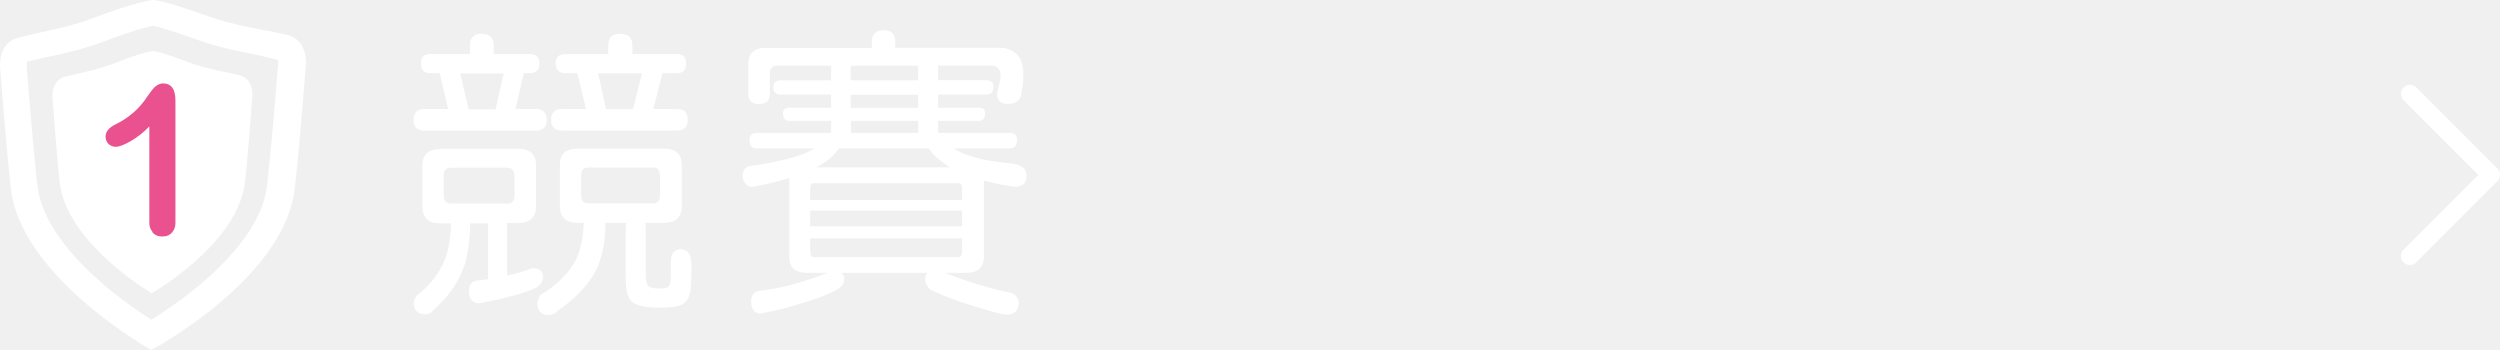
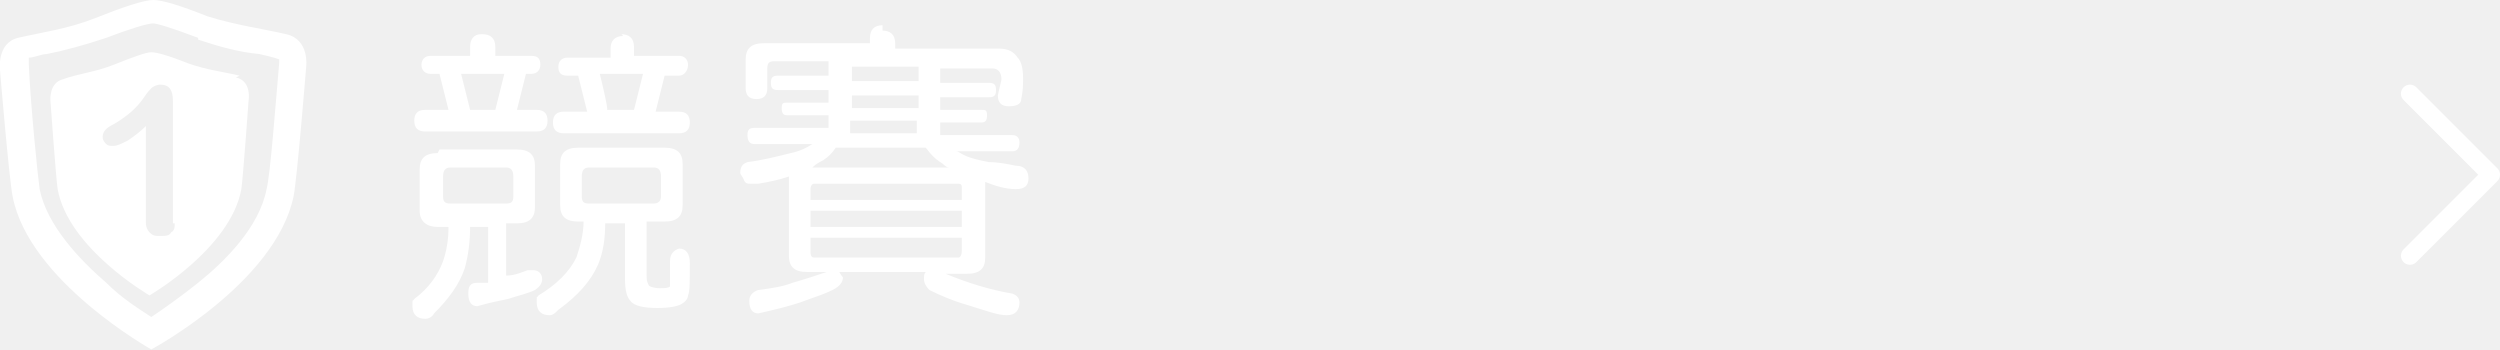
- <svg xmlns="http://www.w3.org/2000/svg" viewBox="0 0 138.79 19.43">
+ <svg xmlns="http://www.w3.org/2000/svg" id="Layer_1" version="1.1" viewBox="0 0 138.8 19.4">
  <defs>
-     <style>.d{fill:none;stroke:#fff;stroke-linecap:round;stroke-linejoin:round;}.e{fill:#e9528e;}.f{fill:#fff;}</style>
+     <style>
+       .st0 {
+         fill: #fff;
+       }
+ 
+       .st1 {
+         fill: none;
+         stroke: #fff;
+         stroke-linecap: round;
+         stroke-linejoin: round;
+       }
+     </style>
  </defs>
-   <g id="a" />
  <g id="b">
    <g id="c">
      <g>
-         <polyline class="d" points="133.79 5.21 138.29 9.71 133.79 14.21" />
+         <polyline class="st1" points="133.8 5.2 138.3 9.7 133.8 14.2" />
        <g>
-           <g>
-             <path class="f" d="M8.5,0h-.01c-.47,.05-1.68,.38-3.2,.96-1.52,.59-3.02,.8-4.27,1.13C-.21,2.41,.02,3.9,.02,3.9,.02,3.9,.48,9.91,.67,10.9c.91,4.73,7.73,8.53,7.73,8.53h0s6.95-3.69,7.89-8.51c.2-1.01,.68-7.16,.68-7.16,0,0,.24-1.53-1.06-1.83-1.3-.3-2.83-.48-4.39-1.04C10,.34,8.97,.04,8.52,0h-.01Zm2.46,2.21c1.19,.43,2.35,.65,3.37,.85,0,0,.92,.22,1.08,.26,0,0,.04,0,.03,.25,0,.04,0,.05-.01,.09-.18,2.35-.53,6.32-.66,7-.4,2.07-2.28,3.99-3.77,5.23-.99,.82-1.96,1.46-2.6,1.86-.63-.4-1.56-1.04-2.54-1.86-1.49-1.26-3.33-3.18-3.73-5.23-.13-.67-.46-4.57-.64-6.87,0-.04,0-.05,0-.09,0-.09,0-.2,.02-.28,.33-.08,.68-.16,1.05-.24,.99-.21,2.12-.46,3.29-.91,1.32-.51,2.26-.76,2.64-.84,.25,.05,.9,.22,2.47,.78Z" />
-             <path class="f" d="M8.47,2.84h0c-.3,.03-1.1,.26-2.09,.66-1,.4-1.98,.55-2.8,.77-.81,.22-.66,1.25-.66,1.25,0,0,.31,4.17,.43,4.86,.59,3.28,5.07,5.9,5.07,5.9h0s4.53-2.57,5.14-5.9c.13-.7,.44-4.94,.44-4.94,0,0,.15-1.05-.69-1.26-.84-.21-1.84-.34-2.86-.73-1-.38-1.67-.59-1.97-.62h0Z" />
-           </g>
-           <path class="e" d="M8.47,12.88c-.12-.14-.18-.31-.18-.51V7.02c-.32,.33-.66,.6-1.04,.82-.36,.2-.63,.31-.83,.31-.14,0-.27-.05-.39-.15-.11-.11-.17-.25-.17-.42,0-.28,.2-.51,.6-.7,.7-.35,1.28-.85,1.71-1.51,.18-.26,.31-.43,.4-.52,.15-.14,.31-.22,.48-.22,.46,0,.69,.32,.69,.95v6.79c0,.2-.05,.37-.17,.51-.13,.17-.31,.25-.56,.25s-.42-.08-.56-.25Z" />
+           <path class="st0" d="M8.5,0h0c-.5,0-1.7.4-3.2,1-1.5.6-3,.8-4.3,1.1C-.2,2.4,0,3.9,0,3.9,0,3.9.5,9.9.7,10.9c.9,4.7,7.7,8.5,7.7,8.5h0s6.9-3.7,7.9-8.5c.2-1,.7-7.2.7-7.2,0,0,.2-1.5-1.1-1.8-1.3-.3-2.8-.5-4.4-1C10,.3,9,0,8.5,0h0ZM11,2.2c1.2.4,2.3.7,3.4.8,0,0,.9.2,1.1.3,0,0,0,0,0,.2,0,0,0,0,0,0-.2,2.3-.5,6.3-.7,7-.4,2.1-2.3,4-3.8,5.2-1,.8-2,1.5-2.6,1.9-.6-.4-1.6-1-2.5-1.9-1.5-1.3-3.3-3.2-3.7-5.2-.1-.7-.5-4.6-.6-6.9h0c0-.2,0-.3,0-.4.3,0,.7-.2,1-.2,1-.2,2.1-.5,3.3-.9,1.3-.5,2.3-.8,2.6-.8.2,0,.9.2,2.5.8Z" />
+           <path class="st0" d="M13.3,4.2c-.8-.2-1.8-.3-2.9-.7-1-.4-1.7-.6-2-.6h0c-.3,0-1.1.3-2.1.7-1,.4-2,.5-2.8.8-.8.2-.7,1.2-.7,1.2,0,0,.3,4.2.4,4.9.6,3.3,5.1,5.9,5.1,5.9,0,0,4.5-2.6,5.1-5.9.1-.7.4-4.9.4-4.9,0,0,.2-1.1-.7-1.3ZM9.7,12.4c0,.2,0,.4-.2.5-.1.2-.3.2-.6.2s-.4,0-.6-.2h0c-.1-.1-.2-.3-.2-.5v-5.4c-.3.3-.7.6-1,.8-.4.2-.6.3-.8.3s-.3,0-.4-.1c-.1-.1-.2-.2-.2-.4,0-.3.2-.5.6-.7.7-.4,1.3-.9,1.7-1.5.2-.3.3-.4.4-.5.1-.1.3-.2.5-.2.5,0,.7.3.7.9v6.8Z" />
        </g>
        <g>
-           <path class="f" d="M26.75,1.88c.44,0,.66,.22,.66,.66v.46h1.99c.37,0,.55,.17,.55,.51,0,.37-.18,.55-.55,.55h-.32l-.46,1.99h1.13c.4,0,.6,.2,.6,.6,0,.4-.2,.6-.6,.6h-6.18c-.41,0-.61-.2-.61-.6,0-.4,.2-.6,.61-.6h1.31l-.47-1.99h-.53c-.34,0-.51-.18-.51-.55,0-.34,.17-.51,.51-.51h2.21v-.47c0-.44,.22-.66,.65-.66Zm-2.32,6.38h4.32c.68,0,1.01,.3,1.01,.91v2.26c0,.63-.34,.95-1.01,.95h-.6v2.91c.45-.09,.85-.2,1.2-.33,.11-.04,.2-.07,.27-.07,.34,.02,.52,.18,.53,.48,0,.24-.13,.44-.38,.6-.38,.18-.87,.34-1.48,.5-.46,.13-1.04,.25-1.73,.37-.33-.03-.51-.25-.53-.66,0-.35,.15-.56,.46-.61,.23-.02,.44-.04,.61-.07v-3.1h-1c0,.81-.1,1.58-.31,2.31-.31,.92-.87,1.74-1.68,2.46-.14,.19-.3,.28-.48,.28-.44,0-.66-.22-.66-.66,0-.04,.04-.16,.13-.35,.8-.62,1.34-1.33,1.64-2.13,.19-.6,.29-1.23,.3-1.91h-.61c-.65,0-.98-.31-.98-.95v-2.26c0-.61,.33-.91,.98-.91Zm3.72,3.04c.28,0,.42-.15,.41-.45v-1.06c0-.32-.14-.48-.42-.48h-3.1c-.28,0-.42,.16-.41,.48v1.06c0,.3,.14,.45,.42,.45h3.1Zm-2.13-5.23h1.49l.45-1.99h-2.41l.47,1.99Zm8.73,6.3h-1.16s.02,.04,.02,.07c0,.82-.13,1.59-.4,2.31-.41,.92-1.14,1.74-2.21,2.47-.16,.18-.33,.27-.51,.27-.44,0-.66-.22-.66-.66,0-.04,.04-.18,.13-.42,1-.61,1.68-1.3,2.06-2.08,.25-.62,.38-1.27,.38-1.96h-.32c-.66,0-1-.31-1-.95v-2.26c0-.61,.33-.91,.99-.91h4.78c.66,0,1,.3,1,.91v2.26c0,.63-.33,.95-.99,.95h-1.03c.01,.06,.02,.12,.02,.2v2.72c0,.27,.04,.45,.12,.56,.1,.11,.3,.17,.61,.17,.32,0,.51-.05,.56-.15,.07-.12,.1-.26,.1-.42v-.96c.02-.42,.2-.64,.55-.66,.38,.02,.58,.29,.6,.8,0,1.01-.04,1.6-.13,1.78-.06,.21-.19,.38-.41,.5-.2,.11-.62,.17-1.26,.17-.77,0-1.28-.12-1.53-.35-.21-.22-.32-.63-.32-1.23v-2.92c0-.08,0-.14,.02-.2Zm-.3-10.49c.44,0,.66,.22,.66,.66v.46h2.47c.34,0,.51,.17,.51,.51,0,.37-.17,.55-.51,.55h-.8l-.51,1.99h1.31c.4,0,.6,.2,.6,.6,0,.4-.2,.6-.6,.6h-6.38c-.4,0-.6-.2-.6-.6,0-.4,.2-.6,.6-.6h1.33l-.48-1.99h-.65c-.37,0-.55-.18-.55-.55,0-.34,.18-.51,.55-.51h2.37v-.47c0-.44,.22-.66,.66-.66Zm1.81,9.41c.25,0,.38-.15,.38-.45v-1.06c0-.32-.13-.48-.38-.48h-3.59c-.28,0-.41,.16-.41,.48v1.06c0,.3,.14,.45,.42,.45h3.59Zm-2.61-5.23h1.49l.5-1.99h-2.44l.45,1.99Z" />
-           <path class="f" d="M49.04,1.67c.44,0,.66,.22,.66,.66v.32h5.78c.45,0,.8,.15,1.05,.46,.19,.23,.28,.59,.28,1.06,0,.33-.04,.71-.13,1.15-.1,.3-.34,.45-.73,.45s-.6-.19-.6-.58c.13-.5,.2-.81,.2-.95,0-.4-.18-.6-.55-.6h-2.92v.81h2.67c.27,0,.4,.13,.4,.38,0,.28-.13,.42-.4,.42h-2.67v.73h2.26c.23,0,.35,.1,.35,.31,0,.28-.12,.42-.35,.42h-2.26v.67h4c.25,0,.38,.13,.38,.38,0,.32-.13,.48-.38,.48h-3.12c.12,.08,.25,.15,.38,.22,.44,.19,.91,.33,1.41,.43,.5,.09,1.01,.15,1.53,.2,.48,.09,.71,.31,.71,.68,0,.4-.22,.6-.66,.6-.62-.09-1.19-.2-1.71-.35v4.25c0,.59-.34,.88-1.01,.88h-1.15c1.24,.49,2.47,.86,3.69,1.11,.27,.13,.4,.32,.4,.55,0,.44-.22,.66-.66,.66-.21,0-.96-.2-2.26-.61-.7-.22-1.36-.48-1.99-.78-.19-.21-.28-.39-.28-.55,0-.17,.04-.29,.12-.38h-4.76c.09,.08,.14,.19,.15,.33,0,.25-.14,.45-.41,.6-.5,.28-1.15,.53-1.96,.76-.63,.21-1.39,.4-2.29,.57-.33-.02-.5-.24-.51-.66,0-.34,.15-.54,.45-.6,.81-.11,1.44-.23,1.89-.37,.72-.2,1.35-.41,1.89-.63h-1.11c-.66,0-1-.29-1-.88v-4.17c0-.09,0-.16,.01-.22-.58,.18-1.14,.32-1.69,.42-.16,.04-.28,.07-.38,.07-.16,0-.28-.06-.38-.18-.1-.13-.15-.27-.15-.42,0-.3,.13-.48,.38-.55,.83-.11,1.63-.27,2.39-.47,.46-.14,.86-.3,1.18-.48,.02-.01,.04-.02,.05-.03h-3.22c-.27,0-.4-.16-.4-.48,0-.25,.13-.38,.4-.38h4.13v-.67h-2.32c-.23,0-.35-.14-.35-.41,0-.21,.12-.32,.35-.32h2.32v-.73h-2.79c-.28,0-.42-.14-.42-.41,0-.25,.14-.38,.42-.38h2.79v-.81h-2.99c-.28,0-.41,.14-.41,.42v1.13c0,.39-.2,.58-.6,.58s-.6-.19-.6-.58v-1.61c0-.62,.31-.93,.95-.93h5.91v-.32c0-.44,.22-.66,.66-.66Zm-4.06,9.43h8.43v-.6c0-.22-.06-.33-.18-.33h-8.04c-.14,0-.22,.11-.22,.34v.6Zm0,1.46h8.43v-.87h-8.43v.87Zm8.25,1.71c.12,0,.18-.13,.18-.38v-.66h-8.43v.67c0,.25,.07,.38,.22,.38h8.04Zm-7.89-4.98h7.42c-.17-.09-.32-.19-.45-.3-.3-.2-.55-.45-.75-.75h-4.98c-.21,.29-.44,.52-.68,.7-.18,.12-.37,.24-.56,.35Zm5.63-4.83v-.81h-3.74v.81h3.74Zm0,1.53v-.73h-3.74v.73h3.74Zm-3.73,1.39h3.74v-.67h-3.74v.67Z" />
+           <path class="st0" d="M26.8,1.9c.4,0,.7.2.7.7v.5h2c.4,0,.5.2.5.5s-.2.5-.5.5h-.3l-.5,2h1.1c.4,0,.6.2.6.6s-.2.6-.6.6h-6.2c-.4,0-.6-.2-.6-.6s.2-.6.6-.6h1.3l-.5-2h-.5c-.3,0-.5-.2-.5-.5s.2-.5.5-.5h2.2v-.5c0-.4.2-.7.6-.7h0ZM24.4,8.3h4.3c.7,0,1,.3,1,.9v2.3c0,.6-.3.9-1,.9h-.6v2.9c.5,0,.9-.2,1.2-.3.1,0,.2,0,.3,0,.3,0,.5.2.5.5,0,.2-.1.4-.4.6-.4.2-.9.3-1.5.5-.5.1-1,.2-1.7.4-.3,0-.5-.2-.5-.7,0-.4.1-.6.5-.6.2,0,.4,0,.6,0v-3.1h-1c0,.8-.1,1.6-.3,2.3-.3.9-.9,1.7-1.7,2.5-.1.2-.3.3-.5.3-.4,0-.7-.2-.7-.7s0-.2.1-.4c.8-.6,1.3-1.3,1.6-2.1.2-.6.3-1.2.3-1.9h-.6c-.6,0-1-.3-1-.9v-2.3c0-.6.3-.9,1-.9h0ZM28.1,11.3c.3,0,.4-.1.4-.4v-1.1c0-.3-.1-.5-.4-.5h-3.1c-.3,0-.4.2-.4.5v1.1c0,.3.1.4.4.4h3.1ZM26,6.1h1.5l.5-2h-2.4s.5,2,.5,2ZM34.8,12.4h-1.2s0,0,0,0c0,.8-.1,1.6-.4,2.3-.4.9-1.1,1.7-2.2,2.5-.2.2-.3.3-.5.3-.4,0-.7-.2-.7-.7s0-.2.1-.4c1-.6,1.7-1.3,2.1-2.1.2-.6.4-1.3.4-2h-.3c-.7,0-1-.3-1-.9v-2.3c0-.6.3-.9,1-.9h4.8c.7,0,1,.3,1,.9v2.3c0,.6-.3.9-1,.9h-1c0,0,0,.1,0,.2v2.7c0,.3,0,.4.1.6,0,.1.3.2.6.2s.5,0,.6-.1c0-.1,0-.3,0-.4v-1c0-.4.2-.6.5-.7.4,0,.6.3.6.8,0,1,0,1.6-.1,1.8,0,.2-.2.4-.4.5-.2.1-.6.2-1.3.2s-1.3-.1-1.5-.4c-.2-.2-.3-.6-.3-1.2v-2.9c0,0,0-.1,0-.2h0ZM34.5,1.9c.4,0,.7.2.7.7v.5h2.5c.3,0,.5.2.5.5s-.2.6-.5.6h-.8l-.5,2h1.3c.4,0,.6.2.6.6s-.2.6-.6.6h-6.4c-.4,0-.6-.2-.6-.6s.2-.6.6-.6h1.3l-.5-2h-.6c-.4,0-.5-.2-.5-.5s.2-.5.5-.5h2.4v-.5c0-.4.2-.7.7-.7h0ZM36.3,11.3c.2,0,.4-.1.4-.4v-1.1c0-.3-.1-.5-.4-.5h-3.6c-.3,0-.4.2-.4.5v1.1c0,.3.1.4.4.4h3.6,0ZM33.7,6.1h1.5l.5-2h-2.4s.5,2,.4,2Z" />
+           <path class="st0" d="M49,1.7c.4,0,.7.2.7.7v.3h5.8c.5,0,.8.2,1,.5.2.2.3.6.3,1.1s0,.7-.1,1.2c0,.3-.3.4-.7.4s-.6-.2-.6-.6c.1-.5.2-.8.2-.9,0-.4-.2-.6-.5-.6h-2.9v.8h2.7c.3,0,.4.1.4.4s-.1.4-.4.4h-2.7v.7h2.3c.2,0,.3,0,.3.3s-.1.4-.3.4h-2.3v.7h4c.2,0,.4.1.4.4s-.1.5-.4.5h-3.1c.1,0,.2.1.4.2.4.2.9.3,1.4.4.5,0,1,.1,1.5.2.5,0,.7.3.7.7s-.2.6-.7.6c-.6,0-1.2-.2-1.7-.4v4.2c0,.6-.3.9-1,.9h-1.2c1.2.5,2.5.9,3.7,1.1.3.1.4.3.4.5,0,.4-.2.7-.7.7s-1-.2-2.3-.6c-.7-.2-1.4-.5-2-.8-.2-.2-.3-.4-.3-.6s0-.3.1-.4h-4.8c0,0,.1.2.2.3,0,.2-.1.4-.4.6-.5.3-1.2.5-2,.8-.6.2-1.4.4-2.3.6-.3,0-.5-.2-.5-.7,0-.3.2-.5.5-.6.8-.1,1.4-.2,1.9-.4.7-.2,1.3-.4,1.9-.6h-1.1c-.7,0-1-.3-1-.9v-4.2c0,0,0-.2,0-.2-.6.2-1.1.3-1.7.4-.2,0-.3,0-.4,0-.2,0-.3,0-.4-.2,0-.1-.2-.3-.2-.4,0-.3.1-.5.4-.6.8-.1,1.6-.3,2.4-.5.5-.1.9-.3,1.2-.5,0,0,0,0,0,0h-3.2c-.3,0-.4-.2-.4-.5s.1-.4.4-.4h4.1v-.7h-2.3c-.2,0-.3-.1-.3-.4s.1-.3.3-.3h2.3v-.7h-2.8c-.3,0-.4-.1-.4-.4s.1-.4.4-.4h2.8v-.8h-3c-.3,0-.4.1-.4.4v1.1c0,.4-.2.6-.6.6s-.6-.2-.6-.6v-1.6c0-.6.3-.9,1-.9h5.9v-.3c0-.4.2-.7.7-.7h0ZM45,11.1h8.4v-.6c0-.2,0-.3-.2-.3h-8c-.1,0-.2.1-.2.3v.6h0ZM45,12.6h8.4v-.9h-8.4v.9ZM53.2,14.3c.1,0,.2-.1.2-.4v-.7h-8.4v.7c0,.2,0,.4.2.4h8,0ZM45.3,9.3h7.4c-.2,0-.3-.2-.5-.3-.3-.2-.5-.4-.8-.8h-5c-.2.3-.4.5-.7.7-.2.1-.4.2-.6.4ZM51,4.5v-.8h-3.7v.8h3.7ZM51,6v-.7h-3.7v.7h3.7ZM47.2,7.4h3.7v-.7h-3.7v.7Z" />
        </g>
      </g>
    </g>
  </g>
</svg>
